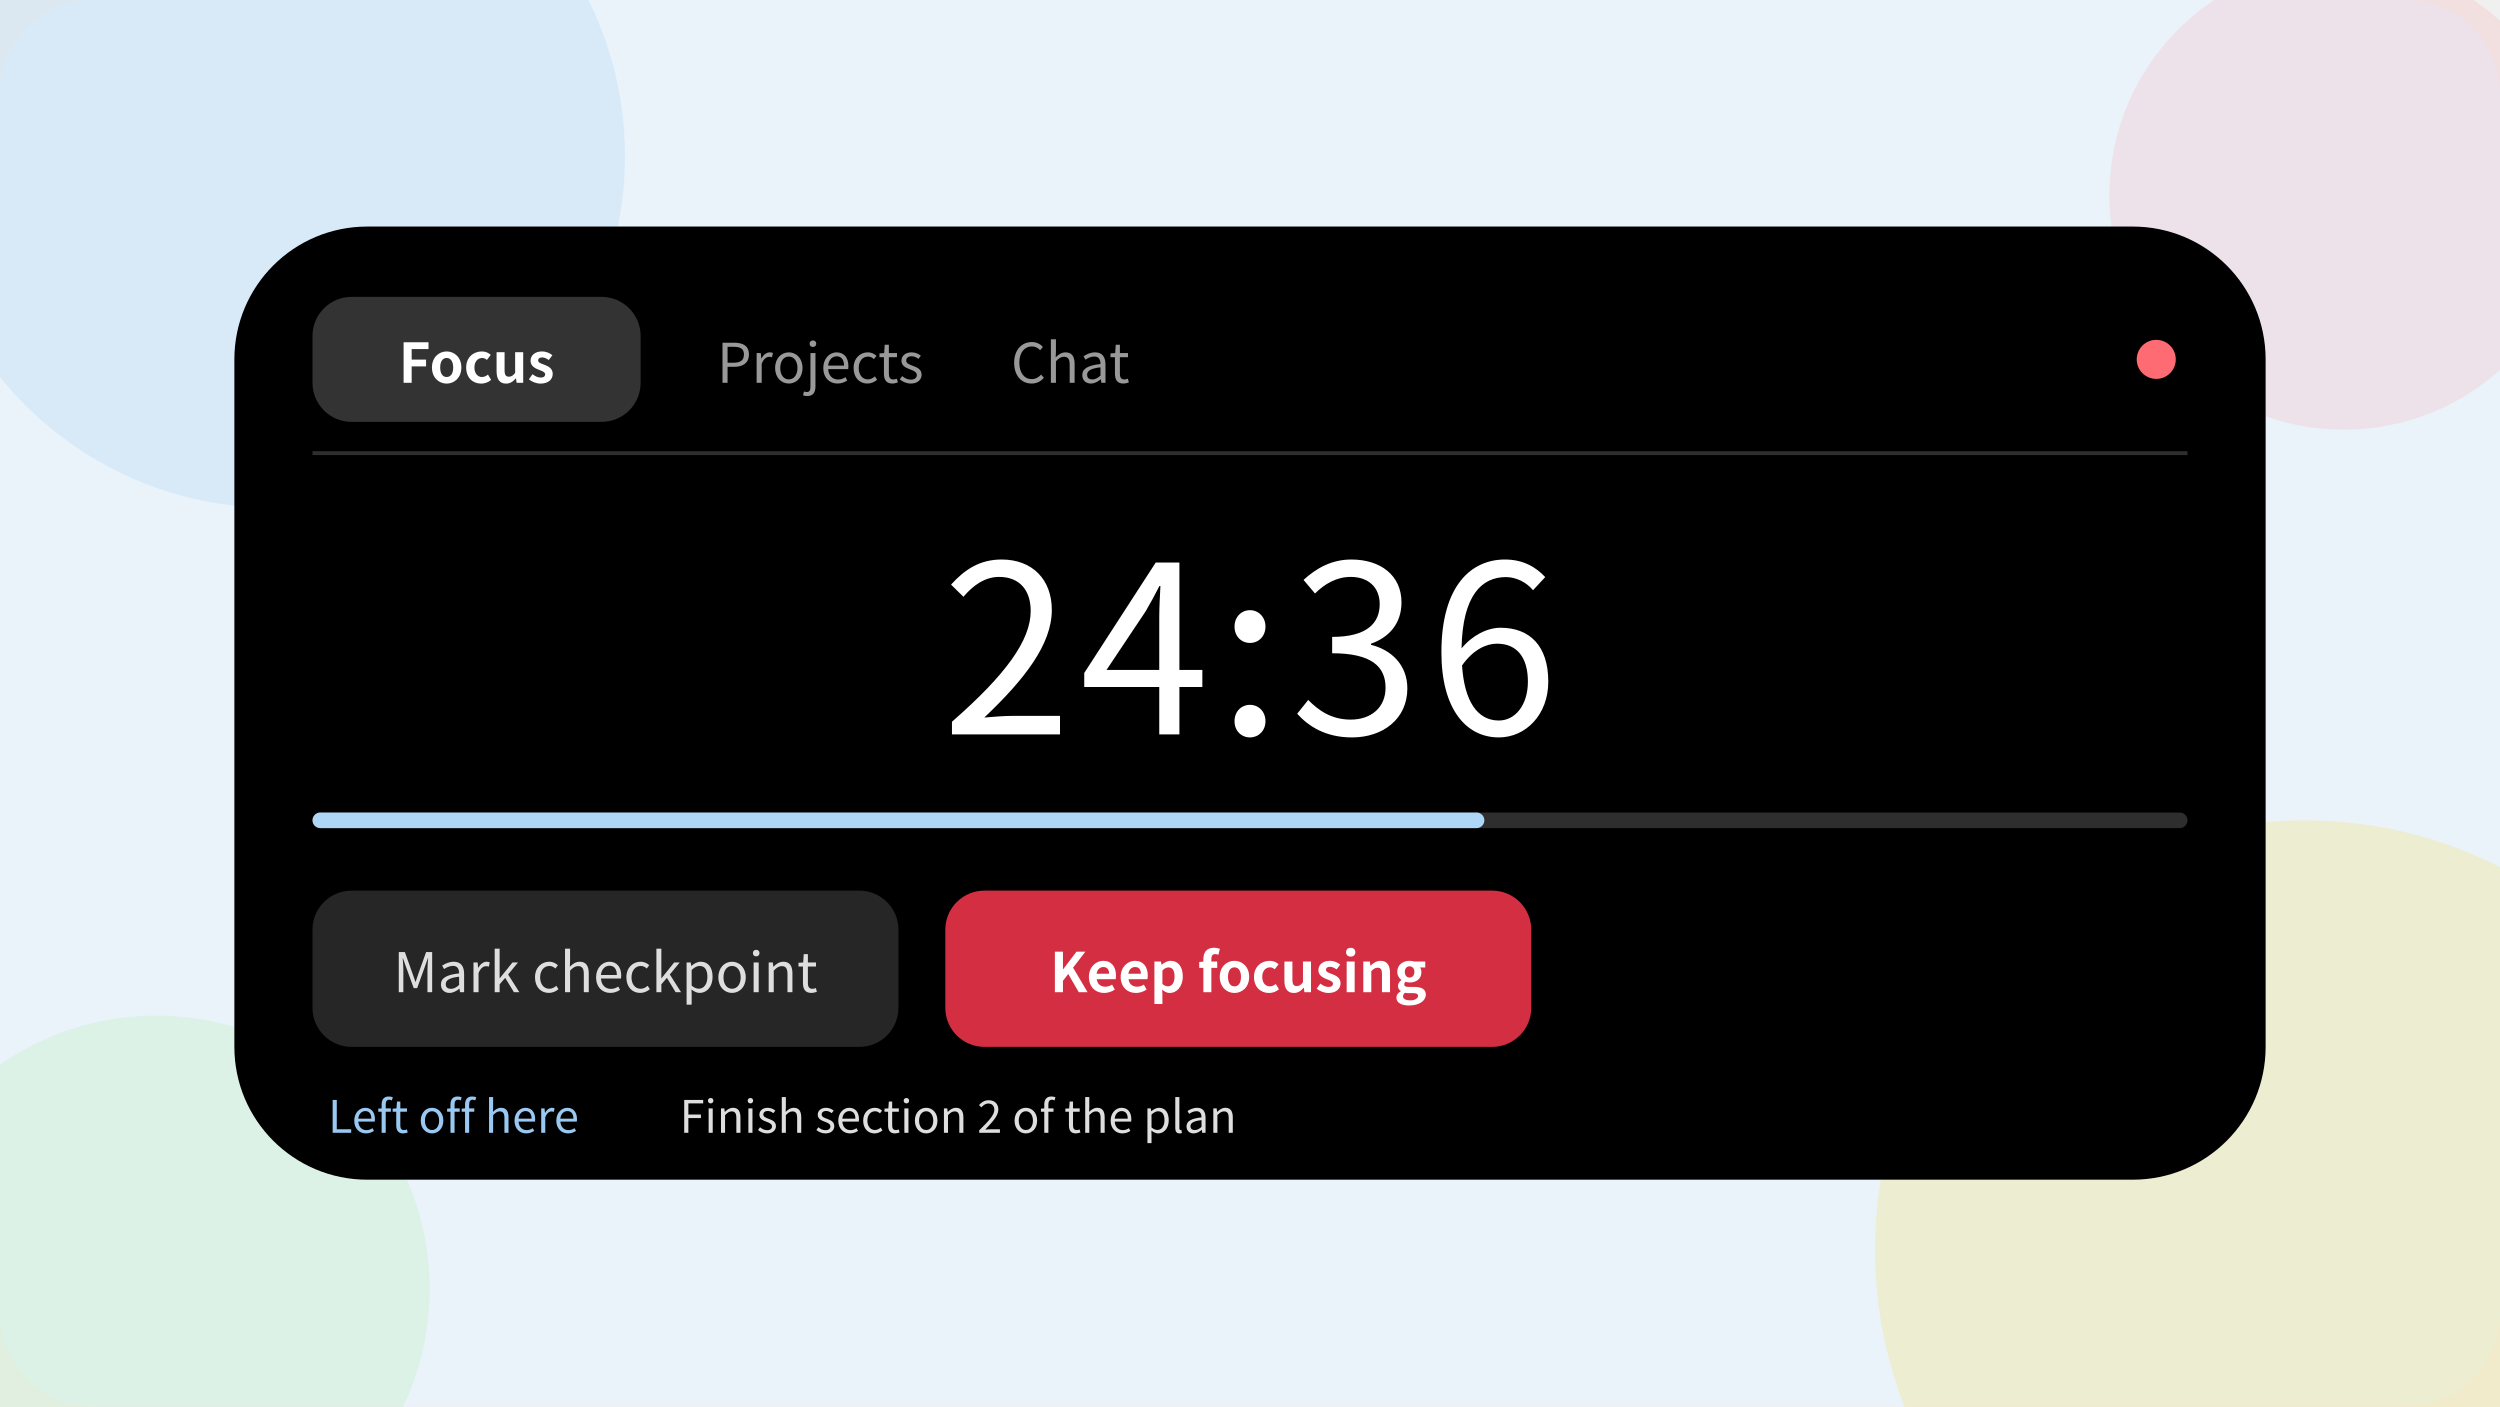
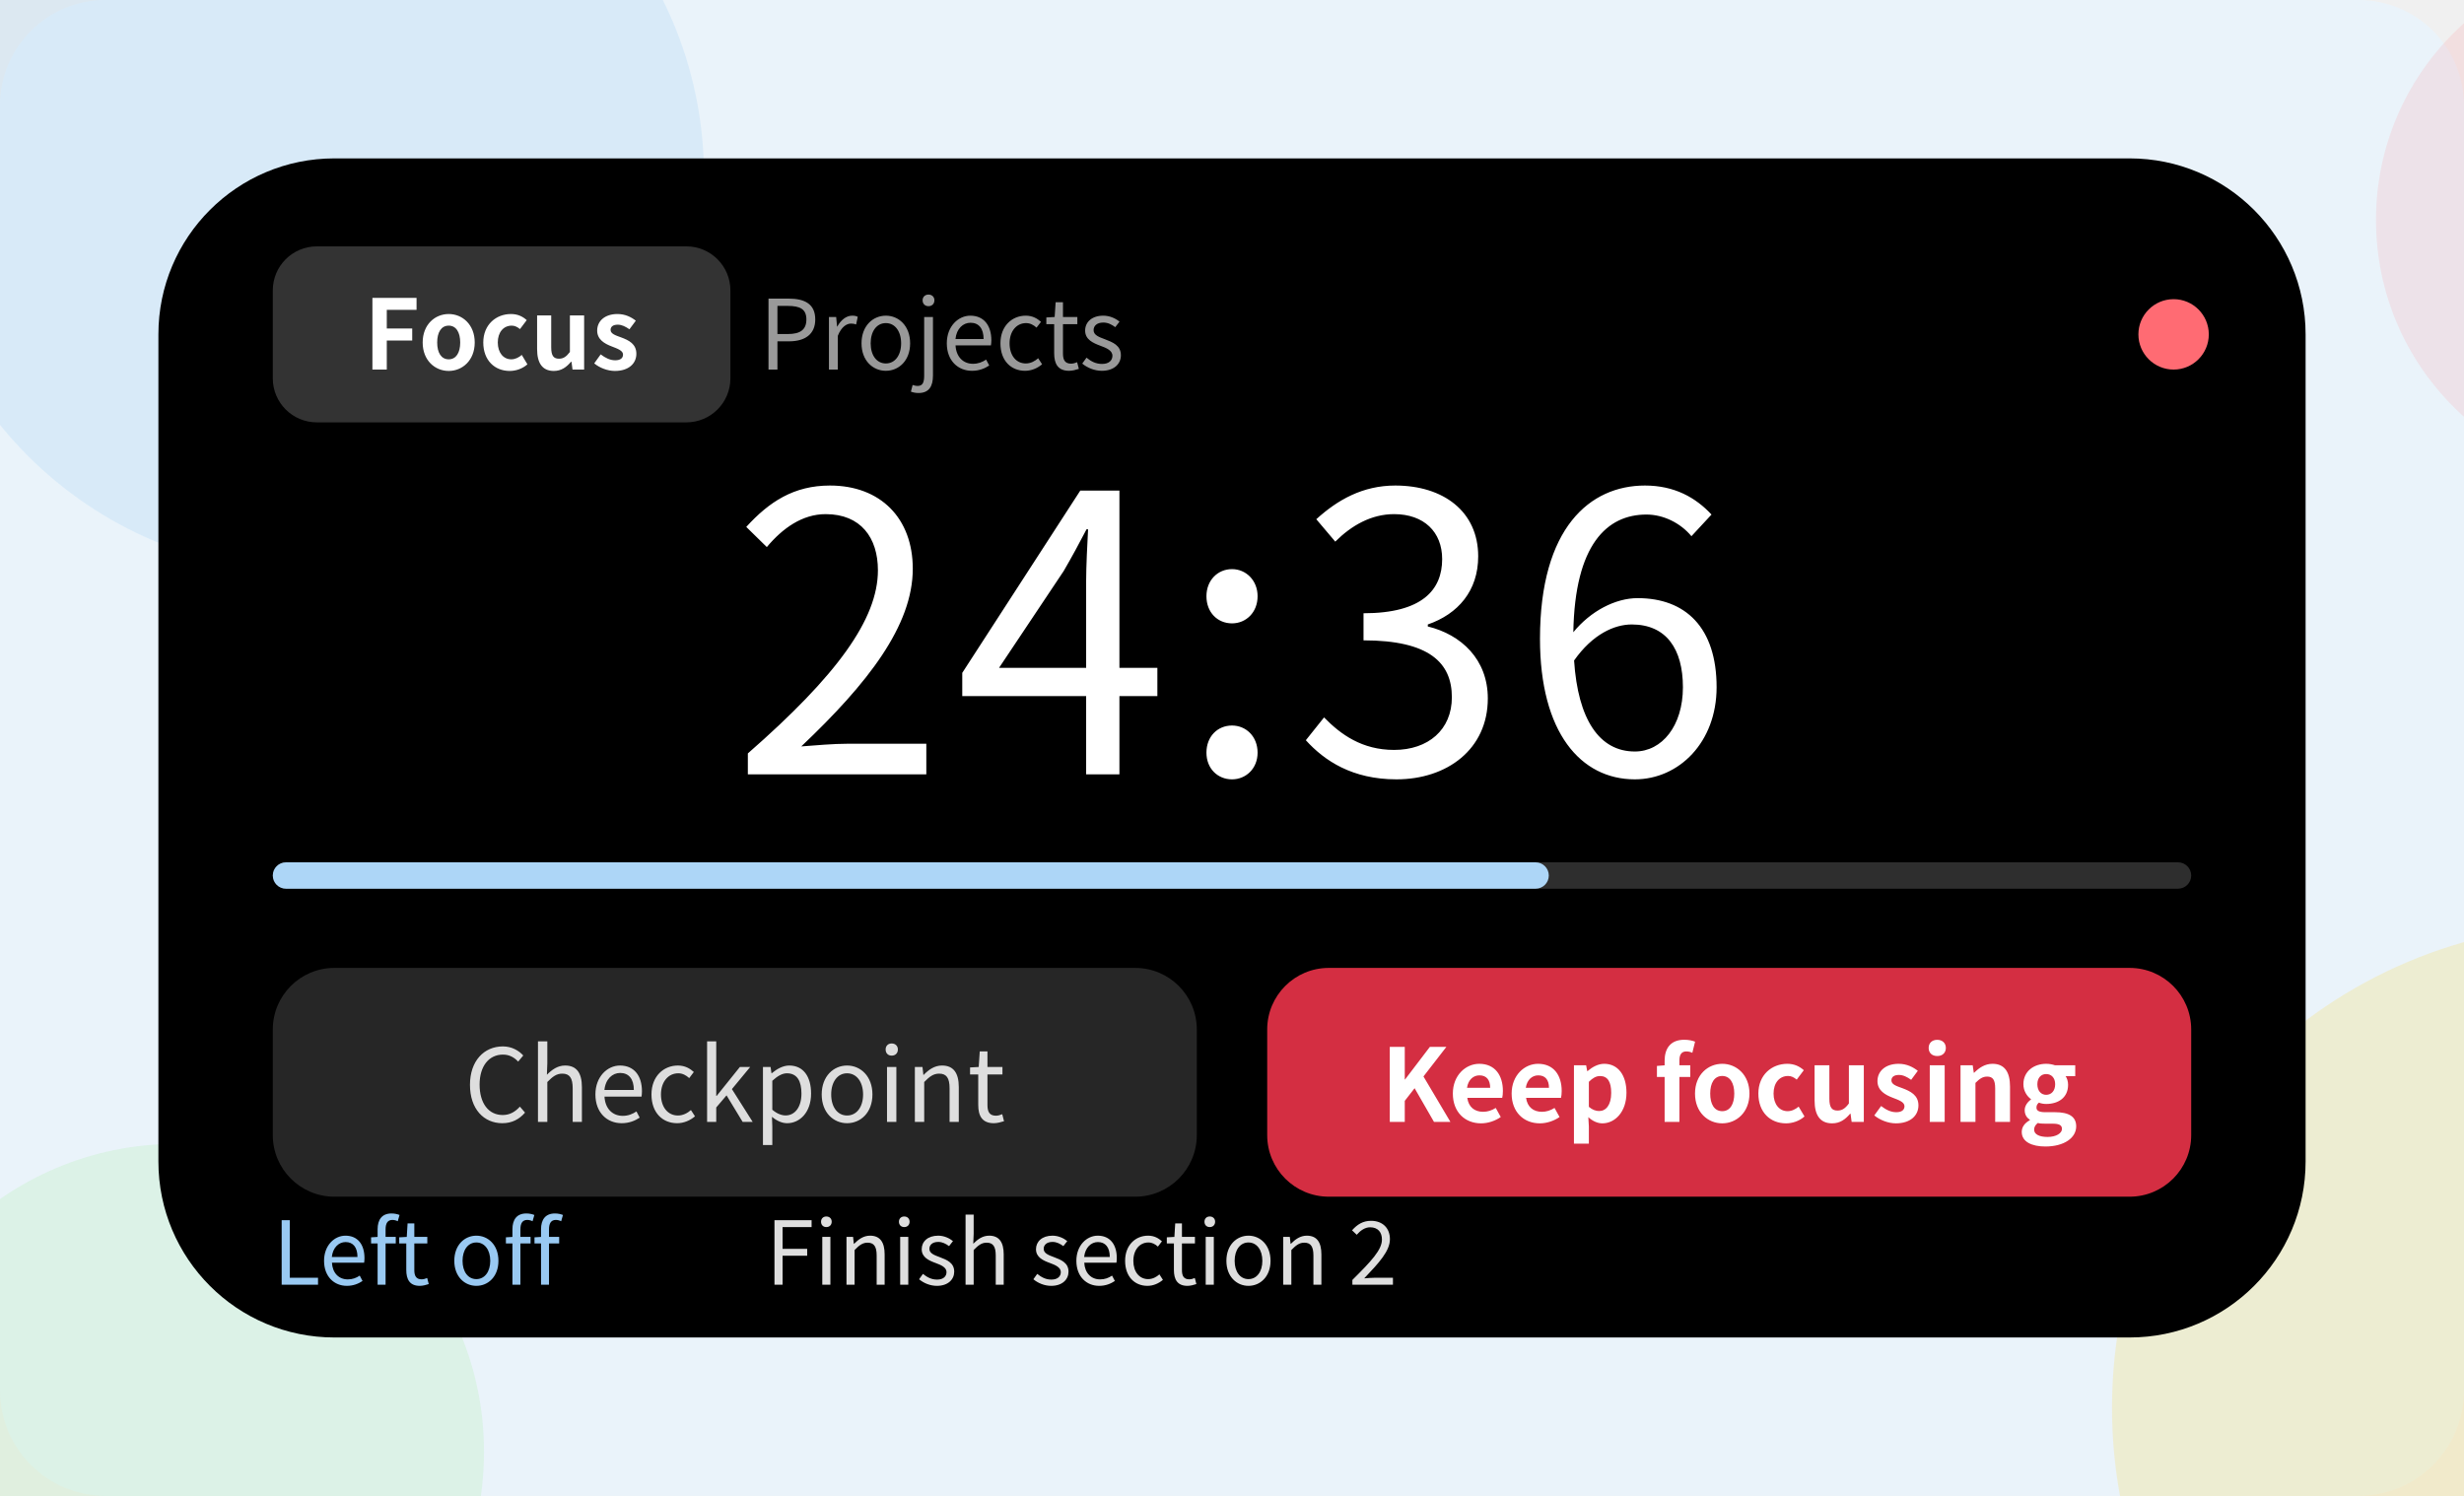
- <svg xmlns="http://www.w3.org/2000/svg" viewBox="0 0 640 360" width="640" height="360" font-family="'MiSans','Noto Sans CJK SC','PingFang SC','Microsoft YaHei',system-ui,sans-serif" role="img" aria-label="Illustration: start and save a checkpoint in the island">
-   <rect width="640" height="360" rx="24" fill="#EAF3FA" />
+ <svg xmlns="http://www.w3.org/2000/svg" viewBox="0 0 560 340" width="560" height="340" font-family="'MiSans','Noto Sans CJK SC','PingFang SC','Microsoft YaHei',system-ui,sans-serif" role="img" aria-label="Illustration: start and save a checkpoint in the island">
+   <rect width="560" height="340" rx="24" fill="#EAF3FA" />
  <circle cx="70" cy="40" r="90" fill="#A9D4F6" opacity="0.28" />
  <circle cx="590" cy="320" r="110" fill="#F6DF77" opacity="0.30" />
  <circle cx="600" cy="50" r="60" fill="#FF777B" opacity="0.14" />
  <circle cx="40" cy="330" r="70" fill="#A8EEA2" opacity="0.22" />
-   <rect x="60" y="58" width="520" height="244" rx="34" fill="#000000" />
-   <rect x="80" y="76" width="84" height="32" rx="10" fill="#333333" />
-   <text x="122" y="98" font-size="14" font-weight="600" fill="#FFFFFF" text-anchor="middle">Focus</text>
-   <text x="210" y="98" font-size="14" font-weight="400" fill="#999999" text-anchor="middle">Projects</text>
-   <text x="274" y="98" font-size="14" font-weight="400" fill="#999999" text-anchor="middle">Chat</text>
-   <circle cx="552" cy="92" r="5" fill="#FF6B73">
+   <rect x="36" y="36" width="488" height="268" rx="40" fill="#000000" />
+   <rect x="62" y="56" width="104" height="40" rx="10" fill="#333333" />
+   <text x="114" y="84" font-size="22" font-weight="700" fill="#FFFFFF" text-anchor="middle">Focus</text>
+   <text x="214" y="84" font-size="22" font-weight="400" fill="#999999" text-anchor="middle">Projects</text>
+   <circle cx="494" cy="76" r="8" fill="#FF6B73">
    <animate attributeName="opacity" values="1;0.25;1" dur="1.6s" repeatCount="indefinite" />
  </circle>
-   <line x1="80" x2="560" y1="116" y2="116" stroke="#2E2E2E" />
-   <text x="320" y="188" font-size="60" font-weight="300" fill="#FFFFFF" text-anchor="middle" letter-spacing="2">24:36</text>
-   <rect x="80" y="208" width="480" height="4" rx="2" fill="#2E2E2E" />
-   <rect x="80" y="208" width="300" height="4" rx="2" fill="#ADD6F7">
-     <animate attributeName="width" values="300;330;300" dur="6s" repeatCount="indefinite" />
+   <text x="280" y="176" font-size="88" font-weight="300" fill="#FFFFFF" text-anchor="middle" letter-spacing="2">24:36</text>
+   <rect x="62" y="196" width="436" height="6" rx="3" fill="#2E2E2E" />
+   <rect x="62" y="196" width="290" height="6" rx="3" fill="#ADD6F7">
+     <animate attributeName="width" values="290;330;290" dur="6s" repeatCount="indefinite" />
  </rect>
-   <rect x="80" y="228" width="150" height="40" rx="10" fill="#262626" />
-   <text x="155" y="254" font-size="14" font-weight="400" fill="#DEDEDE" text-anchor="middle">Mark checkpoint</text>
-   <rect x="242" y="228" width="150" height="40" rx="10" fill="#D42E42" />
-   <text x="317" y="254" font-size="14" font-weight="600" fill="#FFFFFF" text-anchor="middle">Keep focusing</text>
-   <text x="84" y="290" font-size="11.5" font-weight="400" fill="#99C9F2" text-anchor="start">Left off here</text>
-   <text x="174" y="290" font-size="11.5" font-weight="400" fill="#DEDEDE" text-anchor="start">Finish section 2 of the plan</text>
+   <rect x="62" y="220" width="210" height="52" rx="14" fill="#262626" />
+   <text x="167" y="255" font-size="23" font-weight="400" fill="#DEDEDE" text-anchor="middle">Checkpoint</text>
+   <rect x="288" y="220" width="210" height="52" rx="14" fill="#D42E42" />
+   <text x="393" y="255" font-size="23" font-weight="700" fill="#FFFFFF" text-anchor="middle">Keep focusing</text>
+   <text x="62" y="292" font-size="20" font-weight="400" fill="#99C9F2" text-anchor="start">Left off</text>
+   <text x="174" y="292" font-size="20" font-weight="400" fill="#DEDEDE" text-anchor="start">Finish section 2</text>
</svg>
